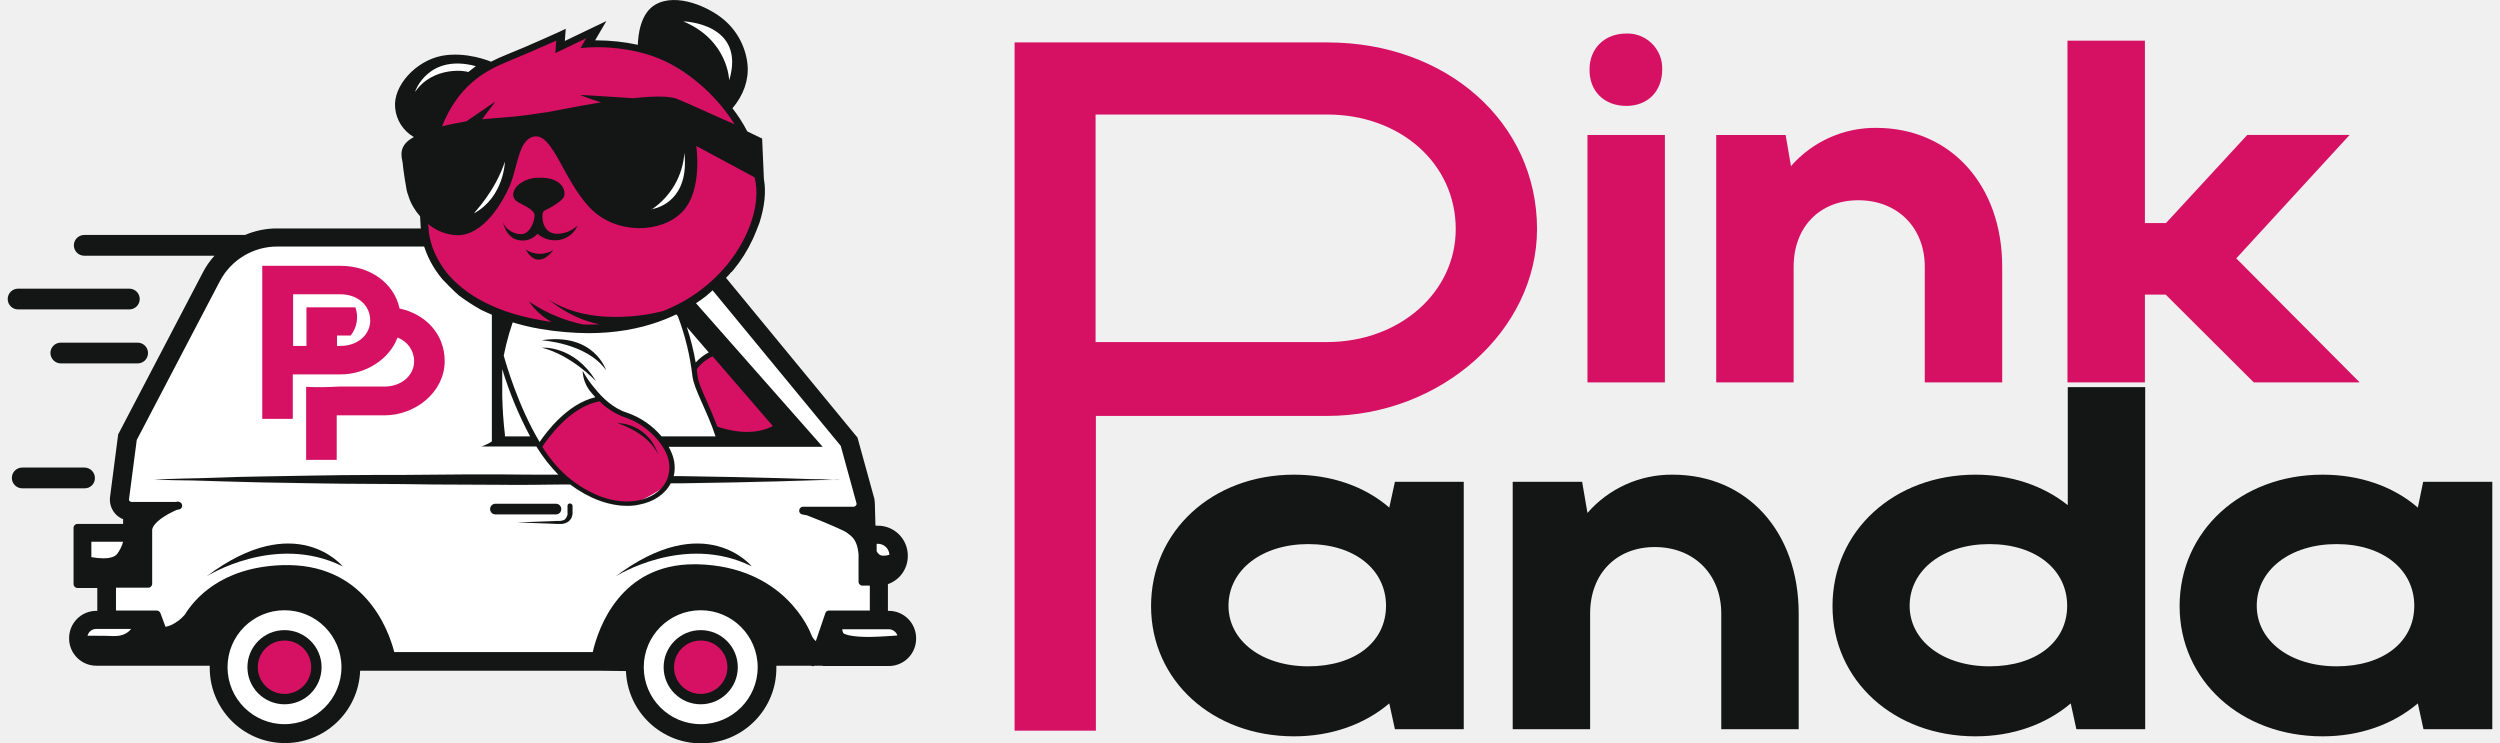
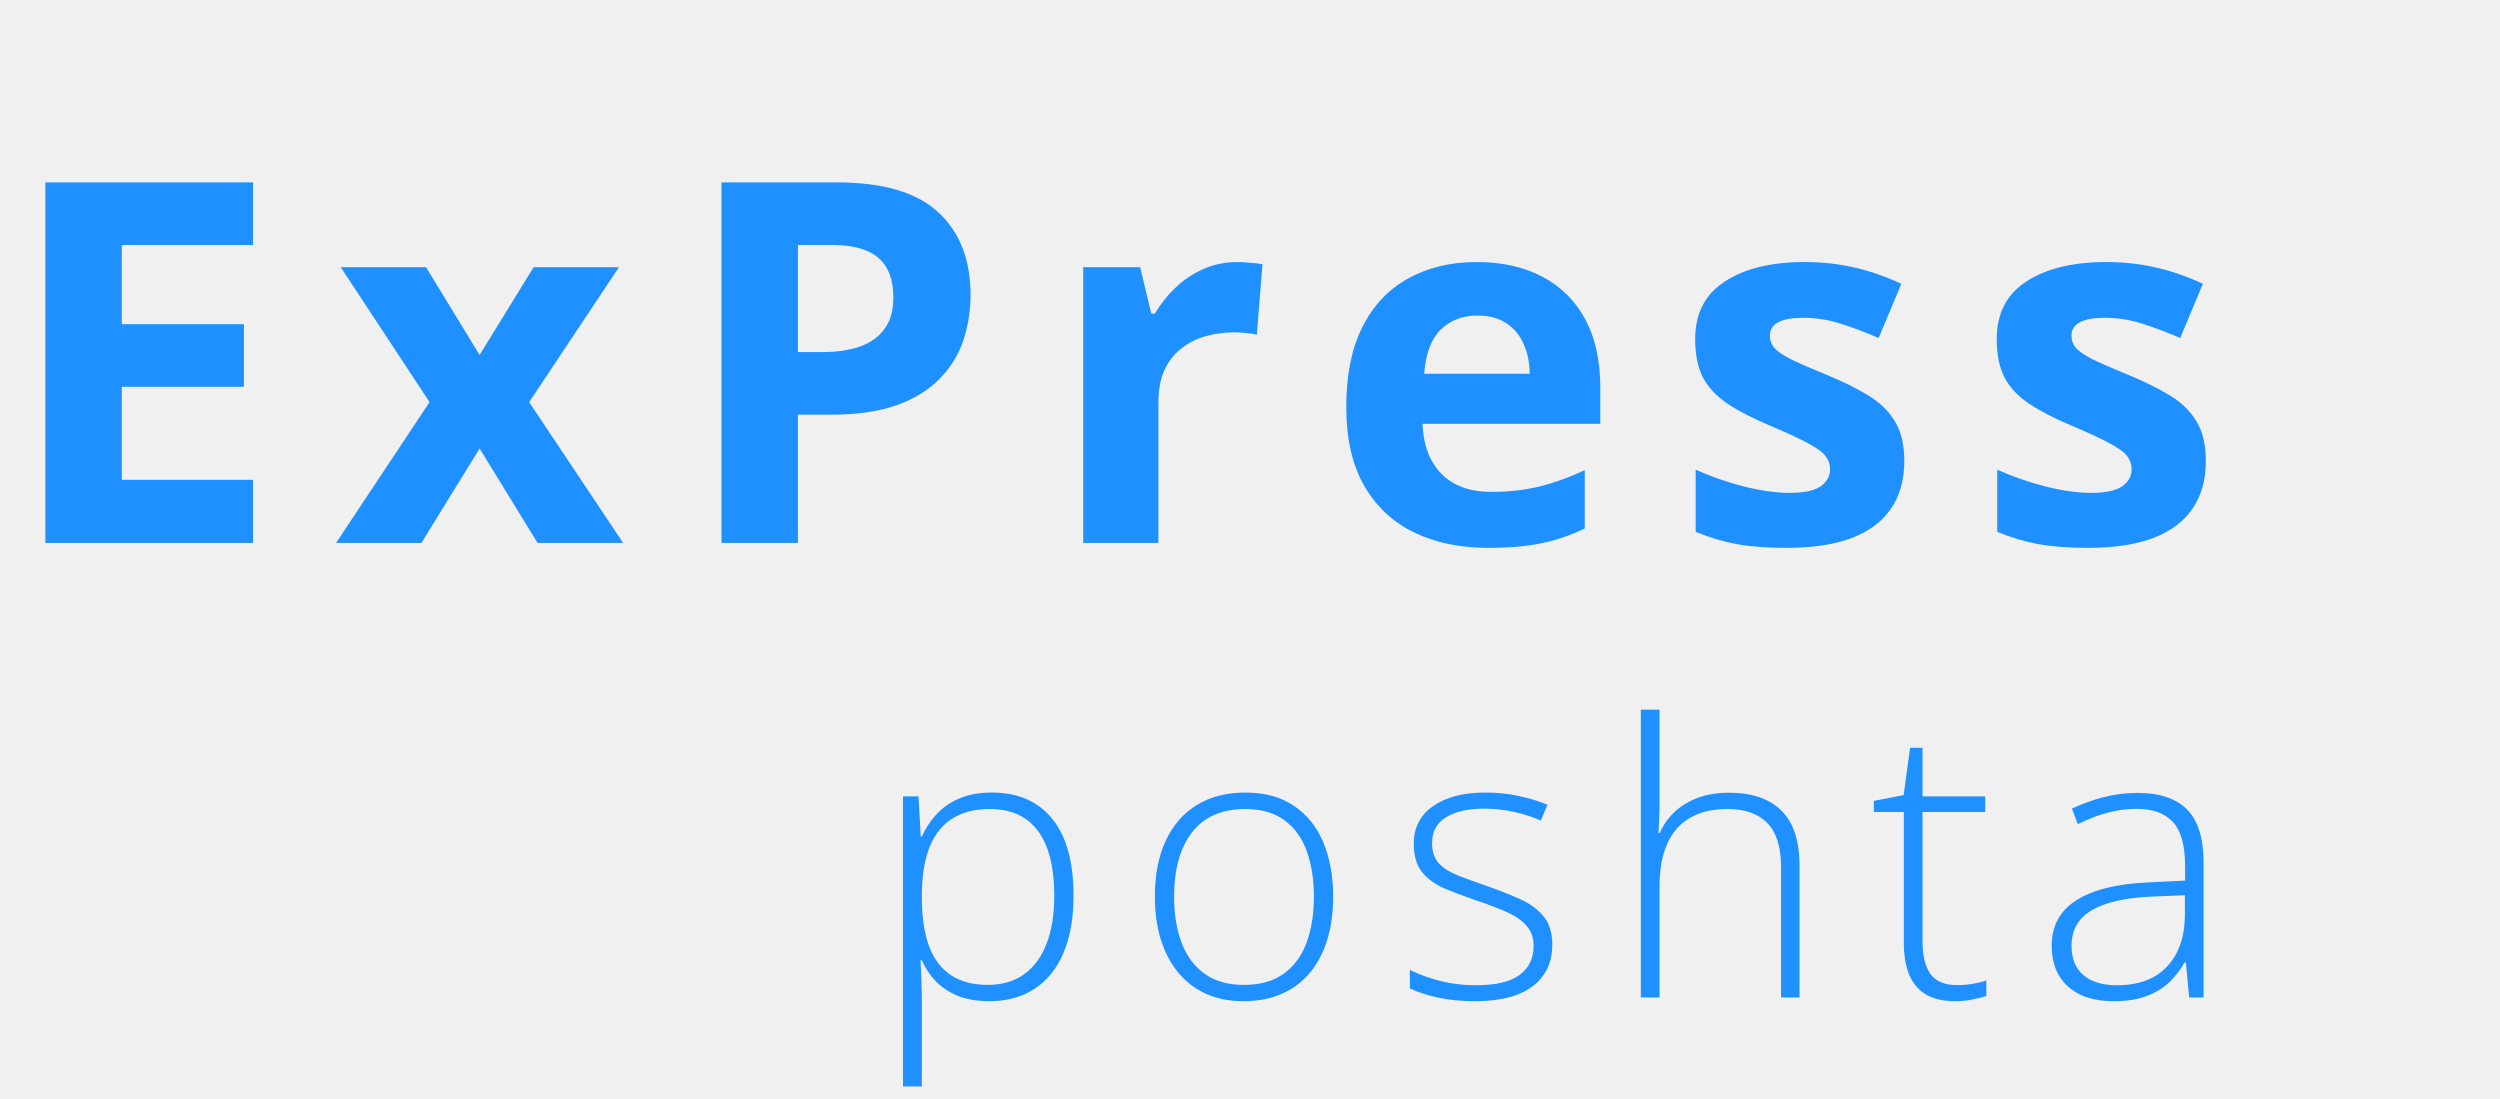
- <svg xmlns="http://www.w3.org/2000/svg" width="175" height="52" viewBox="0 0 837.5 250.4">
-   <g id="a0db38d9-d5eb-4d95-943f-93a4189a1cd9" data-name="Слой 2">
-     <g id="e74ce7bc-800c-4214-aa30-de644ab987d9" data-name="Layer 1">
-       <path d="M444.8,14.3H339.4v232h27.4V140.2h78c38.3,0,70.7-28.8,70.7-63C515.5,41.3,485.1,14.3,444.8,14.3Zm43.3,62.9c0,21.4-19,38.1-43.4,38.1h-78V38.6h78C469.5,38.6,488.1,55.2,488.1,77.2Z" fill="#d61164" />
-       <rect x="532.5" y="45.5" width="26.1" height="83.4" fill="#d61164" />
-       <path d="M545.6,35.7c7.2,0,12.1-4.9,12.1-12.3a11.72,11.72,0,0,0-12.1-12.1c-7.3,0-12.4,5-12.4,12.1C533.1,30.7,538.1,35.7,545.6,35.7Z" fill="#d61164" />
-       <path d="M629.8,43.1A37.68,37.68,0,0,0,601.1,56l-1.8-10.5H575.9v83.4H602v-39c0-13.4,8.8-22.4,21.8-22.4,13.2,0,22.4,9.2,22.4,22.4v39h26.1v-39C672.3,62.3,654.8,43.1,629.8,43.1Z" fill="#d61164" />
-       <polygon points="751.2 87.09 789.4 45.49 754.9 45.49 727.5 75.19 720.4 75.19 720.4 13.7 694.3 13.7 694.3 128.9 720.4 128.9 720.4 99.3 727.4 99.3 757.1 128.9 792.8 128.9 751.2 87.09" fill="#d61164" />
-       <path d="M465.7,171.1c-8.3-7.2-19.6-11.1-32.1-11.1-27.5,0-48.2,19-48.2,44.3,0,25.1,20.7,43.9,48.2,43.9,12.4,0,23.6-3.9,32.1-11.1l1.9,8.7h23.2V162.4H467.6Zm-27.3,53.5c-15.6,0-26.9-8.6-26.9-20.4,0-12.1,11.3-20.8,26.9-20.8s26.2,8.6,26.2,20.8S454.1,224.6,438.4,224.6Z" fill="#141515" />
-       <path d="M561.2,160a37.53,37.53,0,0,0-28.7,12.9l-1.8-10.5H507.3v83.4h26.1v-39c0-13.4,8.8-22.4,21.8-22.4,13.2,0,22.4,9.2,22.4,22.4v39h26.1v-39C603.7,179.2,586.3,160,561.2,160Z" fill="#141515" />
-       <path d="M694.3,170.2c-8.3-6.6-19.2-10.2-31-10.2-27.5,0-48.2,19-48.2,44.3,0,25.1,20.7,43.9,48.2,43.9,12.4,0,23.6-3.9,32.1-11.1l1.9,8.7h23.2V130.5H694.4v39.7ZM668,224.6c-15.6,0-26.9-8.6-26.9-20.4,0-12.1,11.3-20.8,26.9-20.8s26.2,8.6,26.2,20.8S683.7,224.6,668,224.6Z" fill="#141515" />
-       <path d="M814.2,162.4l-1.8,8.7c-8.3-7.2-19.6-11.1-32.1-11.1-27.5,0-48.2,19-48.2,44.3,0,25.1,20.7,43.9,48.2,43.9,12.4,0,23.6-3.9,32.1-11.1l1.9,8.7h23.2V162.4ZM785,224.6c-15.6,0-26.9-8.6-26.9-20.4,0-12.1,11.3-20.8,26.9-20.8s26.2,8.6,26.2,20.8S800.7,224.6,785,224.6Z" fill="#141515" />
-       <path d="M93.3,204.4a20.5,20.5,0,1,0,20.5,20.5A20.53,20.53,0,0,0,93.3,204.4Z" fill="#fff" />
-       <path d="M167.6,147.1H176a125.3,125.3,0,0,1-9.4-22.7v9.2q.3,6.6.9,12.9C167.6,146.6,167.6,146.8,167.6,147.1Z" fill="#fff" />
-       <path d="M90.5,81.7A23.36,23.36,0,0,0,69.9,94.1L41.8,147.9l-2.6,20.2a2.38,2.38,0,0,0,.5,1.8,2.14,2.14,0,0,0,1.7.8H56.3a2.8,2.8,0,0,1,.6-.1.31.31,0,0,0-.2.1h.5l-1,.2c-2.2.9-8.4,3.9-9.1,7.7v18.3H34.9v10.3H50l2.1,5.5a6.44,6.44,0,0,0,3.2-.7,14,14,0,0,0,5.3-3.9c2.9-4.9,11.4-15.5,31.7-16.2,27.9-1,35.3,23.1,36.7,29.3h69c1.3-6.3,8.1-30.2,34.2-29.6,28.7.7,36.8,21.5,37.3,23,1,2,2.3,3.6,3.7,2.9l3.5-10.3h15.1V196.1H288v-9.4c-.5-5.7-2.9-7-4.4-8.2s-11.5-5.1-13.9-6.1l-1.7-.3h17.1a2.14,2.14,0,0,0,1.8-.9,2.25,2.25,0,0,0,.4-1.9l-5.4-19.6L233,90.3a16.61,16.61,0,0,0-1.3-1.4c0,.1-.1.1-.1.2h0l.1.4s-.4,5.5-.3,5.7a35.25,35.25,0,0,1-4.4,1.1l-.2.2,47.8,54.1H222.8a20,20,0,0,1,1,2.1,12.56,12.56,0,0,1,.7,7.8h2.7l17.5.3c10.9.2,19.9.5,26.2.7,3.2.1,5.7.2,7.4.2s2.6.1,2.6.1-.9,0-2.6.1-4.2.2-7.4.2c-6.3.2-15.4.5-26.2.7l-17.5.3h-3.7c-2.1,3.8-5.9,6.3-10.7,7.2a25.79,25.79,0,0,1-3.9.4c-6.3,0-13-2.5-19.3-7.2h-2.8c-7.1,0-14.4,0-21.6.1s-14.5,0-21.6-.1-14.1-.1-20.9-.2-13.3-.1-19.6-.2l-17.5-.3c-5.4-.1-10.4-.2-14.8-.4s-8.3-.2-11.4-.3-5.7-.2-7.4-.2-2.6-.1-2.6-.1.9,0,2.6-.1,4.2-.2,7.4-.2,7-.2,11.4-.3,9.4-.3,14.8-.4l17.5-.3c6.2-.1,12.8-.2,19.6-.2s13.8-.1,20.9-.1,14.4,0,21.6-.1c6.8,0,13.7,0,20.4.1a54.7,54.7,0,0,1-7.4-9.5H159.7a13.84,13.84,0,0,0,3.5-1.7V98s-2.6-.4-2.7-.4-3.6-9.2-3.4-9.6,1.2-3.9,1.2-3.9a9,9,0,0,1-1.4-2c0-.1-.1-.1-.1-.2H90.5Z" fill="#fff" />
-       <path d="M38,187.5c2.3-3.1,2.4-5.4,2.4-6.2H26.9v7.5C28.8,189.3,35.6,190.7,38,187.5Z" fill="#fff" />
-       <path d="M25.4,215.1v.1a.9.9,0,0,0,.1.5c1.5-.1,5.2-.1,10,0,5.6.2,7.5-2.9,8.4-5h-14A4.4,4.4,0,0,0,25.4,215.1Z" fill="#fff" />
-       <path d="M188.6,160.6c7.7,6.5,16.4,9.5,23.8,8.1,4.3-.8,7.7-3,9.5-6.3a10.12,10.12,0,0,0,.3-9c-2.2-5.4-8.1-10.8-14.1-12.6a22.06,22.06,0,0,1-8.6-5.4c-9.9,1.6-17.7,12.9-19.3,15.3A51.06,51.06,0,0,0,188.6,160.6Z" fill="#fff" />
-       <path d="M160.4,97.4c.1,0,2.7.4,2.7.4A19.34,19.34,0,0,1,158.4,87a29,29,0,0,1-.2-3.1s-1,3.4-1.2,3.9S160.3,97.4,160.4,97.4Z" fill="#fff" />
-       <path d="M231.5,95.1c0-.2.3-5.7.3-5.7l-.1-.4h0a34,34,0,0,1-4.2,6.7c-.1.2-.3.3-.4.5A23.54,23.54,0,0,0,231.5,95.1Z" fill="#fff" />
-       <path d="M173.5,108.1c0,.2,11.1,4.5,15.8,4.8s28.1-3.8,29.2-5.4a38,38,0,0,0,2.9-5.9c-5.5,4.2-13.9,8.2-26,8.2a63.84,63.84,0,0,1-10.5-.9,42.71,42.71,0,0,1-13.2-4.2l.1.1C171.7,104.7,173.5,107.9,173.5,108.1Z" fill="#fff" />
-       <path d="M156.7,82a14.29,14.29,0,0,0,1.4,2C157.6,83.3,157.1,82.6,156.7,82Z" fill="#fff" />
-       <path d="M179.2,148.9c2.3-3.4,9.4-12.9,18.8-15.1-.7-.7-1.3-1.5-1.9-2.2a11.86,11.86,0,0,1-2.4-6.7,38.73,38.73,0,0,0,4,5.8c2.6,3.2,6.5,6.9,10.9,8.3a26.74,26.74,0,0,1,11.7,8h18.2c-1.4-4.3-3.1-7.9-4.7-11.6s-2.8-6.4-3.1-8.8a88.2,88.2,0,0,0-4.9-20.1c-1.9-2.2-3.3-3.9-4.2-5-.1,0-.1.1-.2.1a50.35,50.35,0,0,1-2.9,5.9c-1.1,1.6-24.6,5.6-29.2,5.4s-15.8-4.6-15.8-4.8-1.8-3.4-1.8-3.4l-.1-.1a79.3,79.3,0,0,0-4.5,15.2C167.8,122.4,172,136.9,179.2,148.9Z" fill="#fff" />
-       <path d="M257.9,143.7c-4.7-5.4-12.8-14.8-20.3-23.5a15.25,15.25,0,0,0-5.3,4.3,12.31,12.31,0,0,1,.2,2c.2,2.1,1.4,4.9,2.9,8.3,1.1,2.6,2.5,5.6,3.7,9.2C247.4,146.7,253.7,145.9,257.9,143.7Z" fill="#fff" />
-       <path d="M236.3,118.8c-2.6-3.1-5.2-6-7.4-8.6a100,100,0,0,1,3,12A15.37,15.37,0,0,1,236.3,118.8Z" fill="#fff" />
-       <path d="M209.3,82.5Z" fill="#fff" />
-       <path d="M293,187.9c1.4,1.2,4,.6,5.5.1v-.7a5.16,5.16,0,0,0-5.2-5.2h-1.7v4.1A10.48,10.48,0,0,0,293,187.9Z" fill="#fff" />
-       <path d="M233.6,204.4a20.5,20.5,0,1,0,20.5,20.5A20.53,20.53,0,0,0,233.6,204.4Z" fill="#fff" />
-       <path d="M281.3,214.7c2.1,1.1,6.8,1.4,12.4,1.2s6.8-.4,7.5-.8c.1,0,.1-.1.2-.1a4.38,4.38,0,0,0-4.3-4.2H280C279.9,212.1,280,214,281.3,214.7Z" fill="#fff" />
-       <path d="M179.9,150.2s5.4-8.4,7.2-9.6,7.5-4.2,9-4.9,2.4-1,2.7-.9,3.8,2.1,6,3.5a41.69,41.69,0,0,0,8.7,4c2,.6,7.1,4.9,9.2,9.2s1,10.6.1,11.5-6.8,4.6-9.1,5.5-6.3,2.4-8.8,1.5-7.3-2.4-10.6-4.7-8.4-5.4-9.2-6.3-3.3-3.8-3.4-4-2.3-4.5-2.3-4.5Z" fill="#d61164" />
-       <path d="M231.8,123.8a15.14,15.14,0,0,1,2.6-2.8c1-.6,2.7-1.8,3.1-1.6S259,143,259,143s-.1,2.6-3.4,2.9-10.8.1-12.8-.4-4.2-.7-4.6-1.8-3.2-8.5-3.8-9.9a26,26,0,0,1-2.1-5.1c-.3-1.7-1.5-4.6-1.3-4.6A2.19,2.19,0,0,0,231.8,123.8Z" fill="#d61164" />
-       <path d="M67,194.3s23.1-14.7,45.9-3.4C112.9,190.9,97.2,171.5,67,194.3Z" fill="#141515" />
-       <path d="M186.6,171.6a1.79,1.79,0,0,0-1.8-1.8H164.4a1.8,1.8,0,1,0,0,3.6h20.4A1.79,1.79,0,0,0,186.6,171.6Z" fill="#141515" />
-       <circle cx="93.4" cy="224.6" r="10.4" fill="#d61164" />
-       <circle cx="234.1" cy="224.6" r="10.4" fill="#d61164" />
-       <path d="M93.3,212.4a12.5,12.5,0,1,0,12.5,12.5A12.5,12.5,0,0,0,93.3,212.4Zm0,21.5a9,9,0,1,1,9-9A9,9,0,0,1,93.3,233.9Z" fill="#141515" />
-       <path d="M233.6,212.4a12.5,12.5,0,1,0,12.5,12.5A12.5,12.5,0,0,0,233.6,212.4Zm0,21.5a9,9,0,1,1,9-9A9,9,0,0,1,233.6,233.9Z" fill="#141515" />
-       <path d="M180.1,117.2c10.1,2.6,18.2,11.3,18.2,11.3C191,116.3,180.1,117.2,180.1,117.2Z" fill="#141515" />
-       <path d="M179.9,114.7c-.2,0,15.3.8,21.8,10.1C201.7,124.8,197.7,112,179.9,114.7Z" fill="#141515" />
-       <path d="M189.5,169.7a.77.77,0,0,0-.8.9v2.5h0v.1c0,.2,0,.5-.1.6a4.07,4.07,0,0,1-.6,1.1,2,2,0,0,1-1.3.6,2.48,2.48,0,0,1-.9.1h-1c-.7,0-1.4.1-2.1.1l-11,.4,11,.4c.7,0,1.4.1,2.1.1h2.1a4.85,4.85,0,0,0,2.1-.8,3.35,3.35,0,0,0,1.2-1.7,4.54,4.54,0,0,1,.2-.8v-.1h0v-2.7A.88.88,0,0,0,189.5,169.7Z" fill="#141515" />
-       <path d="M204.9,194.3s23.1-14.7,45.9-3.4C250.8,190.9,235.1,171.5,204.9,194.3Z" fill="#141515" />
-       <path d="M205.5,142.6c11.6,4,13.8,10.8,13.8,10.8A14.83,14.83,0,0,0,205.5,142.6Z" fill="#141515" />
-       <path d="M96.1,126.2h16.1c8.4,0,16.4-5,19.2-12.4a8.48,8.48,0,0,1,5.6,7.9c0,4.9-4.3,8.6-10,8.6H111.6a102.14,102.14,0,0,1-11,.1V155h10.3V140H127c10.5,0,20.3-7.9,20.3-18.3,0-9.2-6.6-15.9-15.2-17.7-1.9-8.8-10.2-14.4-19.9-14.4H85.8v51.6H96.1Zm0-27h16.1c5.7,0,10,3.7,10,8.8,0,4.9-4.3,8.6-10,8.6H111v-3.5h4.6a9.86,9.86,0,0,0,1.6-9.5H100.7v13H96.2V99.2Z" fill="#d61164" />
-       <path d="M154.6,73.7a24.94,24.94,0,0,0,.7,4.5h0C155,76.4,154.7,74.8,154.6,73.7Z" fill="none" />
-       <path d="M41,104.3a3.5,3.5,0,1,0,0-7H3.5a3.5,3.5,0,0,0,0,7Z" fill="#141515" />
-       <path d="M14.4,119a3.54,3.54,0,0,0,3.5,3.5H43.8a3.5,3.5,0,1,0,0-7H17.9A3.48,3.48,0,0,0,14.4,119Z" fill="#141515" />
-       <path d="M29.4,161.1a3.54,3.54,0,0,0-3.5-3.5H4.9a3.5,3.5,0,0,0,0,7h21A3.42,3.42,0,0,0,29.4,161.1Z" fill="#141515" />
-       <path d="M297,205.9h-.3v-9a10,10,0,0,0,6.7-9.5v-.1a10.07,10.07,0,0,0-10.1-10.1h-.8l-.2-7.3v-.1a11,11,0,0,0-.2-1.8l-5.6-20.3c0-.2-.1-.3-.3-.5l-47-57.1c0-.1-.1-.1-.2-.1-1.4,1.3-2.9,2.6-4.4,3.8-.1.1-.2.1-.2.2a.1.1,0,0,0,.1.1l46.3,56.2,5.3,19.3a.78.78,0,0,1-.2.8,1,1,0,0,1-.7.4H268.1a1.3,1.3,0,0,0-1.3,1.2,1.25,1.25,0,0,0,1,1.4l1.6.3c7.2,2.8,12.6,5.2,13.4,5.8.1.1.3.2.5.4,1.5,1.1,3.1,2.4,3.5,6.9v9.3a1.32,1.32,0,0,0,1.3,1.3h2.5v8.4H276.8a1.2,1.2,0,0,0-1.2.9l-3.2,9.4a5,5,0,0,1-1.5-2.1c-.6-1.6-9.2-23.1-38.5-23.8h-1c-24.9,0-32.3,21.4-34.2,29.6H130.3c-2.1-8.2-10.5-30.2-37.8-29.3-20.9.7-29.8,11.8-32.8,16.7a13.92,13.92,0,0,1-4.6,3.5,13,13,0,0,1-1.9.6l-1.7-4.6a1.4,1.4,0,0,0-1.2-.9H36.5v-7.7H47.4a1.32,1.32,0,0,0,1.3-1.3V178.5c.5-2.5,4.6-5,8.2-6.6l.9-.2a1.22,1.22,0,0,0,1-1.4,1.3,1.3,0,0,0-.9-1.1,1.06,1.06,0,0,0-.8-.1l-.5.1H41.8a.91.91,0,0,1-.7-.3.66.66,0,0,1-.2-.7l2.6-19.9,28-53.5A21.86,21.86,0,0,1,90.9,83.1h56.4a12.59,12.59,0,0,1-.4-6.1h-56A27.23,27.23,0,0,0,80,79.2H25.8a3.5,3.5,0,1,0,0,7H69.7a26,26,0,0,0-4,5.8L37.3,146.3a.6.6,0,0,0-.1.4l-2.7,20.8a7.13,7.13,0,0,0,1.7,5.6,6.62,6.62,0,0,0,2.7,1.9v1.6H23.5a1.32,1.32,0,0,0-1.3,1.3v19a1.32,1.32,0,0,0,1.3,1.3h6.7v7.7h-.3a9.18,9.18,0,0,0-9.2,9.2v.1a9.18,9.18,0,0,0,9.2,9.2H68.1v.5a25.36,25.36,0,0,0,50.7,1.2h81.5l8.1.1a25.36,25.36,0,0,0,50.7-1.2v-.6h11.7a1.27,1.27,0,0,0,1.2,0h2.5c.1,0,.3.1.4.1H297a9.18,9.18,0,0,0,9.2-9.2v-.1A9.2,9.2,0,0,0,297,205.9ZM28.2,187.8v-5.2H38.9a11.91,11.91,0,0,1-2,4.1c-.9,1.2-3,1.5-4.6,1.5A24.77,24.77,0,0,1,28.2,187.8Zm7.3,26.6c-1.9-.1-3.8-.1-5.6-.1h-3a3,3,0,0,1,2.9-2.3H41.6C40.5,213.4,38.7,214.5,35.5,214.4Zm57.8,29.7a19.2,19.2,0,1,1,19.2-19.2A19.2,19.2,0,0,1,93.3,244.1Zm140.3,0a19.2,19.2,0,1,1,19.2-19.2A19.2,19.2,0,0,1,233.6,244.1Zm59.3-60.8h.4a3.87,3.87,0,0,1,3.9,3.7,5.82,5.82,0,0,1-1.9.3,2.08,2.08,0,0,1-1.5-.4,3.13,3.13,0,0,1-.9-1.1Zm.7,31.3c-1.1,0-2.2.1-3.2.1-5.5,0-7.7-.7-8.5-1.1-.2-.1-.5-.5-.6-1.5H297a3.13,3.13,0,0,1,2.9,2.1C299,214.3,297.2,214.4,293.6,214.6Z" fill="#141515" />
-       <path d="M278.3,161.7c-1.7-.1-4.2-.2-7.4-.2-6.3-.2-15.4-.5-26.2-.7l-17.5-.3h-2.7a12.56,12.56,0,0,0-.7-7.8,20,20,0,0,0-1-2.1h51.9L229,98.8a23.58,23.58,0,0,1-3.4,2.4,26.94,26.94,0,0,1-2.9,1.6c.8,1,1.9,2.3,3.2,3.8a83.24,83.24,0,0,1,4.9,20.1c.3,2.4,1.5,5.2,3.1,8.8s3.3,7.3,4.7,11.6H220.4a26.47,26.47,0,0,0-11.7-8c-4.5-1.4-8.3-5-10.9-8.3a33.71,33.71,0,0,1-4-5.8,11.86,11.86,0,0,0,2.4,6.7c.6.7,1.2,1.5,1.9,2.2-9.4,2.2-16.5,11.7-18.8,15.1-7.2-12-11.4-26.6-12.1-29.1a82.58,82.58,0,0,1,4.2-14.4,4.18,4.18,0,0,1-1-.4c-2.5-1.4-4.7-3.3-7.2-4.7v48.4a15.73,15.73,0,0,1-3.5,1.7h18.5a54.7,54.7,0,0,0,7.4,9.5c-6.7,0-13.6,0-20.4-.1-7.2,0-14.5,0-21.6.1s-14.1.1-20.9.1-13.3.1-19.6.2l-17.5.3c-5.4.1-10.4.2-14.8.4s-8.3.2-11.4.3-5.7.2-7.4.2-2.6.1-2.6.1.9,0,2.6.1,4.2.2,7.4.2,7,.2,11.4.3,9.4.3,14.8.4l17.5.3c6.2.1,12.8.2,19.6.2s13.8.1,20.9.2,14.4,0,21.6.1,14.5,0,21.6-.1h2.8c6.3,4.7,13,7.2,19.3,7.2a16.65,16.65,0,0,0,3.9-.4c4.8-.9,8.7-3.4,10.7-7.2h3.7l17.5-.3c10.9-.2,19.9-.5,26.2-.7,3.2-.1,5.7-.2,7.4-.2s2.6-.1,2.6-.1A10.45,10.45,0,0,1,278.3,161.7Zm-49.4-51.5c2.2,2.6,4.7,5.5,7.4,8.6a15.37,15.37,0,0,0-4.4,3.4A84,84,0,0,0,228.9,110.2Zm6.5,24.5c-1.5-3.4-2.7-6.1-2.9-8.3a13.55,13.55,0,0,1-.2-2,14.41,14.41,0,0,1,5.3-4.3c7.5,8.7,15.7,18.2,20.3,23.5-4.1,2.2-10.4,3-18.7.2C237.9,140.4,236.6,137.3,235.4,134.7Zm-67.8,12.4v-.6c-.5-4.1-.8-8.5-.9-12.9v-9.2a125.3,125.3,0,0,0,9.4,22.7Zm54.3,15.3c-1.8,3.3-5.2,5.5-9.5,6.3-7.4,1.4-16.1-1.6-23.8-8.1a44.07,44.07,0,0,1-8.4-10c1.5-2.3,9.3-13.6,19.3-15.3a23.27,23.27,0,0,0,8.6,5.4c6,1.9,11.9,7.2,14.1,12.6A11,11,0,0,1,221.9,162.4Z" fill="#141515" />
-       <path d="M158.1,21.2a26,26,0,0,0-6.5-.9c-11.7,0-15.4,9.8-15.4,10.7v3.7l2.1-3c4-5.8,10.2-6.7,13.5-6.7a14.68,14.68,0,0,1,2.7.2l.4.8,5.4-4.3Z" fill="#fff" />
-       <path d="M156.8,70.5c-.6.7-.8.9-.8,1.3v1.9l1.7-.9c10.5-5.7,11-17.8,11-18.3l.2-7.5-2.4,7.1A47.35,47.35,0,0,1,156.8,70.5Z" fill="#fff" />
-       <path d="M228.5,51.4l.8-.1-.6.1.6-.1-2.2.3h0a23.85,23.85,0,0,1-10.4,17.9l-4.3,2.9,5.1-.9c1.4-.2,13.7-2.9,11.9-20.2Z" fill="#fff" />
-       <path d="M242.9,13c-4.8-6.6-14.7-6.9-15.2-6.9l-6-.1,5.6,2.3c14.3,5.9,14.8,18.3,14.8,18.9l.1,7.2,2.1-6.9C246,21.5,245.6,16.6,242.9,13Z" fill="#fff" />
-       <path d="M143.7,46.7c0-1.2,3.5-14.1,9.3-17.3a74.53,74.53,0,0,0,11.9-8.2c.8-.8,21-9.6,21-9.6v3.5l12.4-4.4s-3.4,4-2.9,4,13-.3,21.5,3.4S242,32.4,247.3,43.5c0,0,1.9,3-5,1.3s-24.1-2.7-31.3-2.5-22.7-1.3-33.5-.2-27.4,8.1-29.4,7.9S143.7,46.7,143.7,46.7Z" fill="#d61164" />
-       <path d="M141.1,69.2c-.1,2,.1,11,1.6,15.1s11.6,15.3,14.7,17.2,13.3,6.6,20,7.7a151.38,151.38,0,0,0,26.2,1.3c7-.4,25.1-5.9,32-12.7S247.8,84.2,249.8,80a45.61,45.61,0,0,0,3.5-12.6c.4-3.1.3-7.6-.8-10s-20.1-12.6-20.7-11.9-1.3,2.7-1.5,8.5a41.42,41.42,0,0,1-2.8,14c-1.6,4.4-8.3,8.4-13.2,7.2s-6.3,0-12.3-7.4-9.5-12.1-12.6-16.3-7.6-14.9-13-9.8-5.4,6.7-6.5,13.6-2.1,10.2-4.3,12.9-2.2,4.1-5.7,4.6-5.9.8-9.8-.8C146.3,70.6,141.1,69.2,141.1,69.2Z" fill="#d61164" />
-       <path d="M184.8,78.8c-4.3-.3-4.8-5-4.5-6.7a1.48,1.48,0,0,1,1-1.3c1-.4,5.2-2.7,6.1-4.3,1.1-2.2-.7-6.8-8.2-6.6a10.71,10.71,0,0,0-7.2,2.5c-2,1.9-2.4,4.5.3,5.9s5.3,2.7,5.3,4.3-1.1,5.2-3.4,6.1-6.7-1-7.4-4.3c0,0,.9,5.6,5.2,6.5a6.69,6.69,0,0,0,6.6-2.1,8.89,8.89,0,0,0,5.8,2.2,8.14,8.14,0,0,0,7.7-5A10.07,10.07,0,0,1,184.8,78.8Z" fill="#141515" />
-       <path d="M174.6,84.1c4.3,7.6,9.3.2,9.3.2A8.6,8.6,0,0,1,174.6,84.1Z" fill="#141515" />
-       <path d="M254.9,60.4l-.6-13.7s-1.4-.7-5-2.4a49.71,49.71,0,0,0-5-7.8c3.7-4.4,5.5-9.4,5.1-14.5a22.82,22.82,0,0,0-7.8-15.2c-5.2-4.5-16.1-9.3-23.2-5.3-5.2,2.9-5.9,10.5-6,13.6a67,67,0,0,0-13.8-1.5H198l3.8-6.5-14,6.7.3-4.1-2.1,1c-.1,0-10,4.6-17.8,7.7-1.8.7-3.5,1.5-5.3,2.4-.4-.2-8.4-3.5-16.5-2-8.9,1.7-16.6,10.2-15.8,17.6a12.68,12.68,0,0,0,6.3,9.8c-5.3,2.8-4.2,6.5-3.8,8.5,0,0,.1,1,.3,2.6s.6,4.1,1.1,6.9h0a9.83,9.83,0,0,0,.5,1.6,16.52,16.52,0,0,0,1.8,4.1,19.09,19.09,0,0,0,2.2,3c.1,2.7.3,4.4.3,4.7,0,.9.6,8.6,7.2,16.5,0,0,3.5,3.7,5.6,5.5a66.84,66.84,0,0,0,7.4,4.8,72.65,72.65,0,0,0,20.2,6.5,100.13,100.13,0,0,0,16.1,1.4c18.5,0,31.3-6.1,39.6-12.5h0s6.6-5.6,8.5-8.1h.1c.2-.3.5-.5.7-.8a48.2,48.2,0,0,0,6.4-10.2c.1-.1.6-1.4,1.2-2.8.4-1,.8-2,1.1-2.8h0C255.1,69.7,255.7,64.7,254.9,60.4Zm-26.8-8.9c1.7,15.8-8.7,18.6-10.9,19l-.1.1h-.3a1,1,0,0,0,.4-.1A25,25,0,0,0,228.1,51.5ZM224.5,33c-3.1-.7-8.1-.5-13.8.1-7.2-.5-17.2-1.1-17.6-1.1s3.3,1.4,6.9,2.5c-9.4,1.5-17.9,3.4-19.5,3.5-3.3.4-6.1,1.1-14.6,1.7-2.1.2-4.1.3-6,.5,2-2.6,4.5-6,4.5-6l-9.8,6.7c-2.8.5-5.5,1-8.2,1.7,5.4-13.5,14-18.6,22.7-22.1,5.6-2.3,12.4-5.3,15.8-6.8l-.3,4.2,10.4-5-1.9,3.3,2.6-.2s1.1-.1,2.9-.1c5.2,0,15.2.7,24.1,5.3A58.49,58.49,0,0,1,245,41.9C236.3,38.1,225,32.8,224.5,33ZM167.6,54.5s-.3,11.9-10.4,17.4C157.2,71.6,164.1,64.9,167.6,54.5ZM137.3,31c0-.3,4.5-13,20.5-8.7l-2.6,2C155,23.9,143.5,22,137.3,31Zm105.9-3.9s-.3-13.6-15.5-19.9C227.7,7.2,249,7.7,243.2,27.1ZM242.7,89A53.15,53.15,0,0,1,221,104.8c-.2.1-22.9,6.5-38.8-3.9.3.1,7.5,6.6,17.3,8.4-1.2.1-2.4.1-3.7.1h-1.7a50.76,50.76,0,0,1-18.4-7.8,21.85,21.85,0,0,0,7.6,6.9c-1.1-.1-2.1-.3-3.2-.5-37.2-6.4-38.2-29.7-38.2-30.7v-.1s-.1-.7-.2-1.7a16.22,16.22,0,0,0,9.9,3.8c8.9,0,15.3-11.3,17.6-16.6,2.8-6.5,2.9-15.9,8.4-16.7,6.2-.9,9.9,15,18.7,24.1s24.1,8.6,31.1,1.3,4.7-22.2,4.7-22.2l19.7,10.6V60C253.9,68.3,250.2,79.7,242.7,89Z" fill="#141515" />
-     </g>
-   </g>
+ <svg xmlns="http://www.w3.org/2000/svg" width="198" height="87" viewBox="0 0 198 87" fill="none">
+   <path d="M20.039 43H3.594V14.445H20.039V19.406H9.648V25.676H19.316V30.637H9.648V38H20.039V43ZM34.02 31.848L26.988 21.164H33.746L37.984 28.117L42.262 21.164H49.02L41.91 31.848L49.352 43H42.574L37.984 35.52L33.375 43H26.617L34.02 31.848ZM66.262 14.445C69.947 14.445 72.635 15.24 74.328 16.828C76.021 18.404 76.867 20.578 76.867 23.352C76.867 24.602 76.678 25.799 76.301 26.945C75.923 28.078 75.305 29.087 74.445 29.973C73.599 30.858 72.466 31.561 71.047 32.082C69.628 32.59 67.876 32.844 65.793 32.844H63.195V43H57.141V14.445H66.262ZM65.949 19.406H63.195V27.883H65.188C66.32 27.883 67.303 27.733 68.137 27.434C68.97 27.134 69.615 26.665 70.07 26.027C70.526 25.389 70.754 24.569 70.754 23.566C70.754 22.16 70.363 21.119 69.582 20.441C68.801 19.751 67.59 19.406 65.949 19.406ZM97.977 20.754C98.276 20.754 98.621 20.773 99.012 20.812C99.415 20.838 99.741 20.878 99.988 20.93L99.539 26.516C99.344 26.451 99.064 26.405 98.699 26.379C98.348 26.34 98.042 26.32 97.781 26.32C97.013 26.32 96.264 26.418 95.535 26.613C94.819 26.809 94.174 27.128 93.602 27.57C93.029 28 92.573 28.573 92.234 29.289C91.909 29.992 91.746 30.858 91.746 31.887V43H85.789V21.164H90.301L91.18 24.836H91.473C91.902 24.094 92.436 23.417 93.074 22.805C93.725 22.18 94.461 21.685 95.281 21.32C96.115 20.943 97.013 20.754 97.977 20.754ZM116.957 20.754C118.975 20.754 120.714 21.145 122.172 21.926C123.63 22.694 124.757 23.814 125.551 25.285C126.345 26.756 126.742 28.553 126.742 30.676V33.566H112.66C112.725 35.246 113.227 36.568 114.164 37.531C115.115 38.482 116.43 38.957 118.109 38.957C119.503 38.957 120.779 38.814 121.938 38.527C123.096 38.241 124.288 37.811 125.512 37.238V41.848C124.431 42.382 123.298 42.772 122.113 43.02C120.941 43.267 119.516 43.391 117.836 43.391C115.648 43.391 113.708 42.987 112.016 42.18C110.336 41.372 109.014 40.142 108.051 38.488C107.1 36.835 106.625 34.751 106.625 32.238C106.625 29.686 107.055 27.564 107.914 25.871C108.786 24.165 109.997 22.889 111.547 22.043C113.096 21.184 114.9 20.754 116.957 20.754ZM116.996 24.992C115.837 24.992 114.874 25.363 114.105 26.105C113.35 26.848 112.914 28.013 112.797 29.602H121.156C121.143 28.716 120.98 27.928 120.668 27.238C120.368 26.548 119.913 26.001 119.301 25.598C118.702 25.194 117.934 24.992 116.996 24.992ZM150.82 36.516C150.82 38 150.469 39.257 149.766 40.285C149.076 41.301 148.04 42.075 146.66 42.609C145.28 43.13 143.561 43.391 141.504 43.391C139.98 43.391 138.672 43.293 137.578 43.098C136.497 42.902 135.404 42.577 134.297 42.121V37.199C135.482 37.733 136.751 38.176 138.105 38.527C139.473 38.866 140.671 39.035 141.699 39.035C142.858 39.035 143.685 38.866 144.18 38.527C144.688 38.176 144.941 37.72 144.941 37.16C144.941 36.796 144.837 36.47 144.629 36.184C144.434 35.884 144.004 35.552 143.34 35.188C142.676 34.81 141.634 34.322 140.215 33.723C138.848 33.15 137.721 32.57 136.836 31.984C135.964 31.398 135.312 30.708 134.883 29.914C134.466 29.107 134.258 28.085 134.258 26.848C134.258 24.829 135.039 23.312 136.602 22.297C138.177 21.268 140.28 20.754 142.91 20.754C144.264 20.754 145.553 20.891 146.777 21.164C148.014 21.438 149.284 21.874 150.586 22.473L148.789 26.77C147.708 26.301 146.686 25.917 145.723 25.617C144.772 25.318 143.802 25.168 142.812 25.168C141.94 25.168 141.283 25.285 140.84 25.52C140.397 25.754 140.176 26.112 140.176 26.594C140.176 26.945 140.286 27.258 140.508 27.531C140.742 27.805 141.185 28.111 141.836 28.449C142.5 28.775 143.47 29.198 144.746 29.719C145.983 30.227 147.057 30.76 147.969 31.32C148.88 31.867 149.583 32.551 150.078 33.371C150.573 34.178 150.82 35.227 150.82 36.516ZM174.703 36.516C174.703 38 174.352 39.257 173.648 40.285C172.958 41.301 171.923 42.075 170.543 42.609C169.163 43.13 167.444 43.391 165.387 43.391C163.863 43.391 162.555 43.293 161.461 43.098C160.38 42.902 159.286 42.577 158.18 42.121V37.199C159.365 37.733 160.634 38.176 161.988 38.527C163.355 38.866 164.553 39.035 165.582 39.035C166.741 39.035 167.568 38.866 168.062 38.527C168.57 38.176 168.824 37.72 168.824 37.16C168.824 36.796 168.72 36.47 168.512 36.184C168.316 35.884 167.887 35.552 167.223 35.188C166.559 34.81 165.517 34.322 164.098 33.723C162.73 33.15 161.604 32.57 160.719 31.984C159.846 31.398 159.195 30.708 158.766 29.914C158.349 29.107 158.141 28.085 158.141 26.848C158.141 24.829 158.922 23.312 160.484 22.297C162.06 21.268 164.163 20.754 166.793 20.754C168.147 20.754 169.436 20.891 170.66 21.164C171.897 21.438 173.167 21.874 174.469 22.473L172.672 26.77C171.591 26.301 170.569 25.917 169.605 25.617C168.655 25.318 167.685 25.168 166.695 25.168C165.823 25.168 165.165 25.285 164.723 25.52C164.28 25.754 164.059 26.112 164.059 26.594C164.059 26.945 164.169 27.258 164.391 27.531C164.625 27.805 165.068 28.111 165.719 28.449C166.383 28.775 167.353 29.198 168.629 29.719C169.866 30.227 170.94 30.76 171.852 31.32C172.763 31.867 173.466 32.551 173.961 33.371C174.456 34.178 174.703 35.227 174.703 36.516Z" fill="#1E90FF" />
+   <path d="M78.562 62.77C80.613 62.77 82.2 63.458 83.323 64.835C84.456 66.212 85.022 68.243 85.022 70.929C85.022 72.726 84.754 74.249 84.217 75.499C83.68 76.739 82.913 77.682 81.917 78.326C80.931 78.971 79.744 79.293 78.357 79.293C77.4 79.293 76.565 79.151 75.853 78.868C75.149 78.575 74.564 78.185 74.095 77.696C73.626 77.198 73.265 76.651 73.011 76.056H72.908C72.938 76.612 72.962 77.193 72.981 77.799C73.001 78.404 73.011 78.976 73.011 79.513V86.046H71.517V63.077H72.747L72.923 66.256H73.011C73.274 65.65 73.645 65.079 74.124 64.542C74.603 64.005 75.208 63.575 75.94 63.253C76.673 62.931 77.547 62.77 78.562 62.77ZM78.372 64.073C77.171 64.073 76.17 64.337 75.369 64.864C74.578 65.382 73.987 66.144 73.597 67.149C73.216 68.145 73.02 69.366 73.011 70.811V71.061C73.011 72.613 73.201 73.907 73.582 74.942C73.973 75.968 74.554 76.734 75.325 77.242C76.106 77.75 77.073 78.004 78.226 78.004C79.358 78.004 80.315 77.726 81.097 77.169C81.878 76.612 82.474 75.807 82.884 74.752C83.294 73.697 83.499 72.418 83.499 70.914C83.499 68.678 83.069 66.978 82.21 65.816C81.36 64.654 80.081 64.073 78.372 64.073ZM105.586 71.017C105.586 72.247 105.435 73.37 105.132 74.386C104.829 75.392 104.38 76.261 103.784 76.993C103.188 77.726 102.446 78.292 101.558 78.692C100.679 79.093 99.653 79.293 98.481 79.293C97.368 79.293 96.377 79.098 95.508 78.707C94.639 78.307 93.901 77.74 93.296 77.008C92.7 76.275 92.246 75.406 91.934 74.4C91.621 73.385 91.465 72.257 91.465 71.017C91.465 69.308 91.748 67.838 92.314 66.607C92.891 65.367 93.711 64.42 94.775 63.766C95.85 63.102 97.134 62.77 98.628 62.77C100.171 62.77 101.455 63.121 102.48 63.824C103.516 64.518 104.292 65.484 104.81 66.725C105.327 67.965 105.586 69.395 105.586 71.017ZM92.988 71.017C92.988 72.413 93.189 73.634 93.589 74.679C93.989 75.724 94.595 76.539 95.405 77.125C96.226 77.711 97.261 78.004 98.511 78.004C99.79 78.004 100.84 77.711 101.66 77.125C102.48 76.539 103.086 75.719 103.477 74.664C103.867 73.609 104.062 72.394 104.062 71.017C104.062 69.679 103.877 68.487 103.506 67.442C103.135 66.397 102.549 65.577 101.748 64.981C100.947 64.376 99.902 64.073 98.613 64.073C96.768 64.073 95.366 64.689 94.409 65.919C93.462 67.149 92.988 68.849 92.988 71.017ZM122.941 74.825C122.941 75.772 122.702 76.583 122.224 77.257C121.755 77.921 121.066 78.429 120.158 78.78C119.25 79.122 118.132 79.293 116.804 79.293C115.7 79.293 114.714 79.195 113.845 79C112.976 78.805 112.248 78.565 111.662 78.282V76.817C112.395 77.179 113.205 77.472 114.094 77.696C114.982 77.921 115.896 78.033 116.833 78.033C118.474 78.033 119.655 77.755 120.378 77.198C121.101 76.642 121.462 75.88 121.462 74.913C121.462 74.278 121.281 73.756 120.92 73.346C120.568 72.926 120.061 72.564 119.396 72.262C118.732 71.959 117.932 71.651 116.994 71.339C116.018 71.007 115.148 70.68 114.387 70.357C113.635 70.025 113.044 69.591 112.614 69.054C112.185 68.507 111.97 67.765 111.97 66.827C111.97 65.548 112.482 64.552 113.508 63.839C114.533 63.126 115.91 62.77 117.639 62.77C118.596 62.77 119.484 62.862 120.305 63.048C121.135 63.224 121.887 63.453 122.561 63.736L122.033 64.996C121.428 64.713 120.729 64.483 119.938 64.308C119.147 64.132 118.356 64.044 117.565 64.044C116.267 64.044 115.251 64.273 114.519 64.732C113.786 65.191 113.42 65.865 113.42 66.754C113.42 67.438 113.596 67.975 113.947 68.365C114.299 68.746 114.802 69.068 115.456 69.332C116.11 69.586 116.887 69.869 117.785 70.182C118.713 70.504 119.567 70.841 120.349 71.192C121.14 71.544 121.77 71.998 122.238 72.555C122.707 73.111 122.941 73.868 122.941 74.825ZM131.435 56.207V63.648C131.435 64.078 131.425 64.478 131.405 64.85C131.396 65.221 131.376 65.597 131.347 65.978H131.449C131.713 65.372 132.089 64.83 132.577 64.352C133.075 63.873 133.686 63.492 134.408 63.209C135.141 62.926 135.985 62.784 136.942 62.784C138.153 62.784 139.169 62.994 139.989 63.414C140.819 63.824 141.449 64.454 141.879 65.304C142.309 66.153 142.523 67.247 142.523 68.585V79H141.059V68.673C141.059 67.091 140.697 65.929 139.975 65.186C139.252 64.444 138.202 64.073 136.825 64.073C135.653 64.073 134.667 64.303 133.866 64.762C133.065 65.211 132.46 65.894 132.05 66.812C131.64 67.721 131.435 68.858 131.435 70.226V79H129.955V56.207H131.435ZM154.986 78.019C155.445 78.019 155.87 77.984 156.261 77.916C156.661 77.848 157.013 77.76 157.315 77.652V78.883C157.003 78.99 156.637 79.083 156.217 79.161C155.797 79.249 155.333 79.293 154.825 79.293C153.927 79.293 153.18 79.127 152.584 78.795C151.988 78.453 151.539 77.94 151.236 77.257C150.934 76.564 150.782 75.685 150.782 74.62V64.308H148.409V63.429L150.768 62.975L151.28 59.225H152.262V63.077H157.228V64.308H152.262V74.532C152.262 75.675 152.472 76.544 152.892 77.14C153.321 77.726 154.02 78.019 154.986 78.019ZM169.295 62.799C171.043 62.799 172.352 63.238 173.221 64.117C174.09 64.996 174.524 66.397 174.524 68.321V79H173.382L173.118 76.217H173.03C172.688 76.812 172.273 77.345 171.785 77.814C171.297 78.272 170.696 78.634 169.983 78.897C169.28 79.161 168.421 79.293 167.405 79.293C166.38 79.293 165.501 79.122 164.769 78.78C164.046 78.439 163.484 77.94 163.084 77.286C162.693 76.632 162.498 75.836 162.498 74.898C162.498 73.316 163.152 72.115 164.461 71.295C165.77 70.465 167.649 69.996 170.101 69.889L173.06 69.742V68.585C173.06 66.954 172.737 65.792 172.093 65.099C171.448 64.405 170.496 64.059 169.236 64.059C168.416 64.059 167.625 64.166 166.863 64.381C166.111 64.586 165.345 64.884 164.563 65.274L164.095 64.044C164.856 63.683 165.672 63.385 166.541 63.15C167.42 62.916 168.338 62.799 169.295 62.799ZM173.045 70.899L170.262 71.017C168.24 71.114 166.702 71.476 165.647 72.101C164.593 72.726 164.065 73.663 164.065 74.913C164.065 75.919 164.378 76.69 165.003 77.228C165.638 77.765 166.517 78.033 167.64 78.033C169.388 78.033 170.721 77.535 171.639 76.539C172.566 75.543 173.035 74.186 173.045 72.467V70.899Z" fill="#1E90FF" />
</svg>
